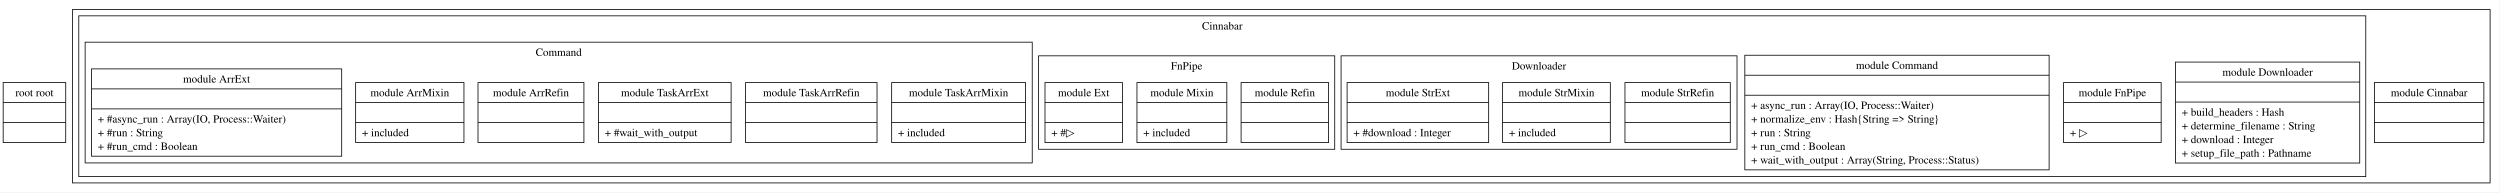
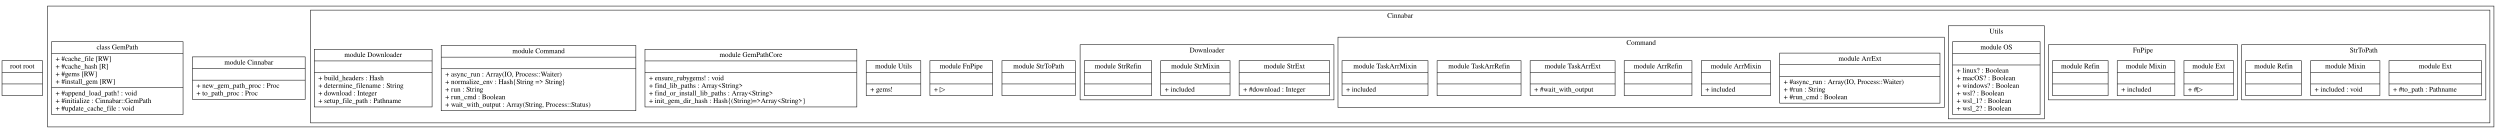
- <svg xmlns="http://www.w3.org/2000/svg" width="3157pt" height="243pt" viewBox="0.00 0.00 3157.00 243.00">
-   <g id="graph0" class="graph" transform="scale(1 1) rotate(0) translate(4 239)">
-     <polygon fill="white" stroke="none" points="-4,4 -4,-239 3152.5,-239 3152.5,4 -4,4" />
+ <svg xmlns="http://www.w3.org/2000/svg" width="4944pt" height="263pt" viewBox="0.00 0.00 4944.00 263.00">
+   <g id="graph0" class="graph" transform="scale(1 1) rotate(0) translate(4 259)">
+     <polygon fill="white" stroke="transparent" points="-4,4 -4,-259 4940,-259 4940,4 -4,4" />
    <g id="clust1" class="cluster">
-       <polygon fill="none" stroke="black" points="87.5,-8 87.5,-227 3140.5,-227 3140.5,-8 87.5,-8" />
-     </g>
-     <g id="clust2" class="cluster">
-       <polygon fill="none" stroke="black" points="95.5,-16 95.5,-219 2983.5,-219 2983.5,-16 95.5,-16" />
-       <text xml:space="preserve" text-anchor="middle" x="1539.5" y="-201.7" font-family="Times,serif" font-size="14.00">Cinnabar</text>
+       <polygon fill="none" stroke="black" points="90,-8 90,-247 4928,-247 4928,-8 90,-8" />
    </g>
    <g id="clust3" class="cluster">
-       <polygon fill="none" stroke="black" points="103.5,-33.25 103.5,-185.75 1299.5,-185.75 1299.5,-33.25 103.5,-33.25" />
-       <text xml:space="preserve" text-anchor="middle" x="701.5" y="-168.45" font-family="Times,serif" font-size="14.00">Command</text>
-     </g>
-     <g id="clust10" class="cluster">
-       <polygon fill="none" stroke="black" points="1307.5,-50.5 1307.5,-168.5 1681.5,-168.5 1681.5,-50.5 1307.5,-50.5" />
-       <text xml:space="preserve" text-anchor="middle" x="1494.5" y="-151.2" font-family="Times,serif" font-size="14.00">FnPipe</text>
-     </g>
-     <g id="clust14" class="cluster">
-       <polygon fill="none" stroke="black" points="1689.5,-50.5 1689.5,-168.5 2189.5,-168.5 2189.5,-50.5 1689.5,-50.5" />
-       <text xml:space="preserve" text-anchor="middle" x="1939.5" y="-151.2" font-family="Times,serif" font-size="14.00">Downloader</text>
+       <polygon fill="none" stroke="black" points="610,-16 610,-239 4920,-239 4920,-16 610,-16" />
+       <text text-anchor="middle" x="2765" y="-223.8" font-family="Times,serif" font-size="14.00">Cinnabar</text>
+     </g>
+     <g id="clust4" class="cluster">
+       <polygon fill="none" stroke="black" points="4429,-61.5 4429,-170.5 4912,-170.5 4912,-61.5 4429,-61.5" />
+       <text text-anchor="middle" x="4670.5" y="-155.3" font-family="Times,serif" font-size="14.00">StrToPath</text>
+     </g>
+     <g id="clust8" class="cluster">
+       <polygon fill="none" stroke="black" points="4047,-61.5 4047,-170.5 4421,-170.5 4421,-61.5 4047,-61.5" />
+       <text text-anchor="middle" x="4234" y="-155.3" font-family="Times,serif" font-size="14.00">FnPipe</text>
+     </g>
+     <g id="clust12" class="cluster">
+       <polygon fill="none" stroke="black" points="3849,-24 3849,-208 4039,-208 4039,-24 3849,-24" />
+       <text text-anchor="middle" x="3944" y="-192.8" font-family="Times,serif" font-size="14.00">Utils</text>
+     </g>
+     <g id="clust15" class="cluster">
+       <polygon fill="none" stroke="black" points="2642,-46.5 2642,-185.5 3841,-185.5 3841,-46.5 2642,-46.5" />
+       <text text-anchor="middle" x="3241.5" y="-170.3" font-family="Times,serif" font-size="14.00">Command</text>
+     </g>
+     <g id="clust22" class="cluster">
+       <polygon fill="none" stroke="black" points="2132,-61.5 2132,-170.5 2634,-170.5 2634,-61.5 2132,-61.5" />
+       <text text-anchor="middle" x="2383" y="-155.3" font-family="Times,serif" font-size="14.00">Downloader</text>
    </g>
    <g id="node1" class="node">
-       <polygon fill="none" stroke="black" points="0,-59 0,-134.75 79,-134.75 79,-59 0,-59" />
-       <text xml:space="preserve" text-anchor="middle" x="39.5" y="-117.45" font-family="Times,serif" font-size="14.00">root root</text>
-       <polyline fill="none" stroke="black" points="0,-109.5 79,-109.5" />
-       <text xml:space="preserve" text-anchor="middle" x="39.5" y="-92.2" font-family="Times,serif" font-size="14.00"> </text>
-       <polyline fill="none" stroke="black" points="0,-84.25 79,-84.25" />
-       <text xml:space="preserve" text-anchor="middle" x="39.5" y="-66.95" font-family="Times,serif" font-size="14.00"> </text>
+       <polygon fill="none" stroke="black" points="0,-70 0,-139 80,-139 80,-70 0,-70" />
+       <text text-anchor="middle" x="40" y="-123.8" font-family="Times,serif" font-size="14.00">root root</text>
+       <polyline fill="none" stroke="black" points="0,-116 80,-116 " />
+       <text text-anchor="middle" x="40" y="-100.8" font-family="Times,serif" font-size="14.00"> </text>
+       <polyline fill="none" stroke="black" points="0,-93 80,-93 " />
+       <text text-anchor="middle" x="40" y="-77.8" font-family="Times,serif" font-size="14.00"> </text>
    </g>
    <g id="node2" class="node">
-       <polygon fill="none" stroke="black" points="2994.38,-59 2994.38,-134.75 3132.62,-134.75 3132.62,-59 2994.38,-59" />
-       <text xml:space="preserve" text-anchor="middle" x="3063.5" y="-117.45" font-family="Times,serif" font-size="14.00">module Cinnabar</text>
-       <polyline fill="none" stroke="black" points="2994.38,-109.5 3132.62,-109.5" />
-       <text xml:space="preserve" text-anchor="middle" x="3063.5" y="-92.2" font-family="Times,serif" font-size="14.00"> </text>
-       <polyline fill="none" stroke="black" points="2994.38,-84.25 3132.62,-84.25" />
-       <text xml:space="preserve" text-anchor="middle" x="3063.5" y="-66.95" font-family="Times,serif" font-size="14.00"> </text>
+       <polygon fill="none" stroke="black" points="376.5,-62.5 376.5,-146.5 599.5,-146.5 599.5,-62.5 376.5,-62.5" />
+       <text text-anchor="middle" x="488" y="-131.3" font-family="Times,serif" font-size="14.00">module Cinnabar</text>
+       <polyline fill="none" stroke="black" points="376.5,-123.5 599.5,-123.5 " />
+       <text text-anchor="middle" x="488" y="-108.3" font-family="Times,serif" font-size="14.00"> </text>
+       <polyline fill="none" stroke="black" points="376.5,-100.5 599.5,-100.5 " />
+       <text text-anchor="start" x="384.5" y="-85.3" font-family="Times,serif" font-size="14.00">+ new_gem_path_proc : Proc</text>
+       <text text-anchor="start" x="384.5" y="-70.3" font-family="Times,serif" font-size="14.00">+ to_path_proc : Proc</text>
    </g>
    <g id="node3" class="node">
-       <polygon fill="none" stroke="black" points="2199.38,-24.5 2199.38,-169.25 2583.62,-169.25 2583.62,-24.5 2199.38,-24.5" />
-       <text xml:space="preserve" text-anchor="middle" x="2391.5" y="-151.95" font-family="Times,serif" font-size="14.00">module Command</text>
-       <polyline fill="none" stroke="black" points="2199.38,-144 2583.62,-144" />
-       <text xml:space="preserve" text-anchor="middle" x="2391.5" y="-126.7" font-family="Times,serif" font-size="14.00"> </text>
-       <polyline fill="none" stroke="black" points="2199.38,-118.75 2583.62,-118.75" />
-       <text xml:space="preserve" text-anchor="start" x="2207.38" y="-101.45" font-family="Times,serif" font-size="14.00">+ async_run : Array(IO, Process::Waiter)</text>
-       <text xml:space="preserve" text-anchor="start" x="2207.38" y="-84.2" font-family="Times,serif" font-size="14.00">+ normalize_env : Hash{String =&gt; String}</text>
-       <text xml:space="preserve" text-anchor="start" x="2207.38" y="-66.95" font-family="Times,serif" font-size="14.00">+ run : String</text>
-       <text xml:space="preserve" text-anchor="start" x="2207.38" y="-49.7" font-family="Times,serif" font-size="14.00">+ run_cmd : Boolean</text>
-       <text xml:space="preserve" text-anchor="start" x="2207.38" y="-32.45" font-family="Times,serif" font-size="14.00">+ wait_with_output : Array(String, Process::Status)</text>
+       <polygon fill="none" stroke="black" points="98,-32.5 98,-176.5 358,-176.5 358,-32.5 98,-32.5" />
+       <text text-anchor="middle" x="228" y="-161.3" font-family="Times,serif" font-size="14.00">class GemPath</text>
+       <polyline fill="none" stroke="black" points="98,-153.5 358,-153.5 " />
+       <text text-anchor="start" x="106" y="-138.3" font-family="Times,serif" font-size="14.00">+ #cache_file [RW]</text>
+       <text text-anchor="start" x="106" y="-123.3" font-family="Times,serif" font-size="14.00">+ #cache_hash [R]</text>
+       <text text-anchor="start" x="106" y="-108.3" font-family="Times,serif" font-size="14.00">+ #gems [RW]</text>
+       <text text-anchor="start" x="106" y="-93.3" font-family="Times,serif" font-size="14.00">+ #install_gem [RW]</text>
+       <polyline fill="none" stroke="black" points="98,-85.5 358,-85.5 " />
+       <text text-anchor="start" x="106" y="-70.3" font-family="Times,serif" font-size="14.00">+ #append_load_path! : void</text>
+       <text text-anchor="start" x="106" y="-55.3" font-family="Times,serif" font-size="14.00">+ #initialize : Cinnabar::GemPath</text>
+       <text text-anchor="start" x="106" y="-40.3" font-family="Times,serif" font-size="14.00">+ #update_cache_file : void</text>
    </g>
    <g id="node4" class="node">
-       <polygon fill="none" stroke="black" points="111.5,-41.75 111.5,-152 427.5,-152 427.5,-41.75 111.5,-41.75" />
-       <text xml:space="preserve" text-anchor="middle" x="269.5" y="-134.7" font-family="Times,serif" font-size="14.00">module ArrExt</text>
-       <polyline fill="none" stroke="black" points="111.5,-126.75 427.5,-126.75" />
-       <text xml:space="preserve" text-anchor="middle" x="269.5" y="-109.45" font-family="Times,serif" font-size="14.00"> </text>
-       <polyline fill="none" stroke="black" points="111.5,-101.5 427.5,-101.5" />
-       <text xml:space="preserve" text-anchor="start" x="119.5" y="-84.2" font-family="Times,serif" font-size="14.00">+ #async_run : Array(IO, Process::Waiter)</text>
-       <text xml:space="preserve" text-anchor="start" x="119.5" y="-66.95" font-family="Times,serif" font-size="14.00">+ #run : String</text>
-       <text xml:space="preserve" text-anchor="start" x="119.5" y="-49.7" font-family="Times,serif" font-size="14.00">+ #run_cmd : Boolean</text>
+       <polygon fill="none" stroke="black" points="1977.5,-70 1977.5,-139 2122.5,-139 2122.5,-70 1977.5,-70" />
+       <text text-anchor="middle" x="2050" y="-123.8" font-family="Times,serif" font-size="14.00">module StrToPath</text>
+       <polyline fill="none" stroke="black" points="1977.5,-116 2122.5,-116 " />
+       <text text-anchor="middle" x="2050" y="-100.8" font-family="Times,serif" font-size="14.00"> </text>
+       <polyline fill="none" stroke="black" points="1977.5,-93 2122.5,-93 " />
+       <text text-anchor="middle" x="2050" y="-77.8" font-family="Times,serif" font-size="14.00"> </text>
    </g>
    <g id="node5" class="node">
-       <polygon fill="none" stroke="black" points="445.12,-59 445.12,-134.75 581.88,-134.75 581.88,-59 445.12,-59" />
-       <text xml:space="preserve" text-anchor="middle" x="513.5" y="-117.45" font-family="Times,serif" font-size="14.00">module ArrMixin</text>
-       <polyline fill="none" stroke="black" points="445.12,-109.5 581.88,-109.5" />
-       <text xml:space="preserve" text-anchor="middle" x="513.5" y="-92.2" font-family="Times,serif" font-size="14.00"> </text>
-       <polyline fill="none" stroke="black" points="445.12,-84.25 581.88,-84.25" />
-       <text xml:space="preserve" text-anchor="start" x="453.12" y="-66.95" font-family="Times,serif" font-size="14.00">+ included</text>
+       <polygon fill="none" stroke="black" points="4720.5,-70 4720.5,-139 4903.5,-139 4903.5,-70 4720.5,-70" />
+       <text text-anchor="middle" x="4812" y="-123.8" font-family="Times,serif" font-size="14.00">module Ext</text>
+       <polyline fill="none" stroke="black" points="4720.5,-116 4903.5,-116 " />
+       <text text-anchor="middle" x="4812" y="-100.8" font-family="Times,serif" font-size="14.00"> </text>
+       <polyline fill="none" stroke="black" points="4720.5,-93 4903.5,-93 " />
+       <text text-anchor="start" x="4728.5" y="-77.8" font-family="Times,serif" font-size="14.00">+ #to_path : Pathname</text>
    </g>
    <g id="node6" class="node">
-       <polygon fill="none" stroke="black" points="599.62,-59 599.62,-134.75 733.38,-134.75 733.38,-59 599.62,-59" />
-       <text xml:space="preserve" text-anchor="middle" x="666.5" y="-117.45" font-family="Times,serif" font-size="14.00">module ArrRefin</text>
-       <polyline fill="none" stroke="black" points="599.62,-109.5 733.38,-109.5" />
-       <text xml:space="preserve" text-anchor="middle" x="666.5" y="-92.2" font-family="Times,serif" font-size="14.00"> </text>
-       <polyline fill="none" stroke="black" points="599.62,-84.25 733.38,-84.25" />
-       <text xml:space="preserve" text-anchor="middle" x="666.5" y="-66.95" font-family="Times,serif" font-size="14.00"> </text>
+       <polygon fill="none" stroke="black" points="4565.5,-70 4565.5,-139 4702.5,-139 4702.5,-70 4565.5,-70" />
+       <text text-anchor="middle" x="4634" y="-123.8" font-family="Times,serif" font-size="14.00">module Mixin</text>
+       <polyline fill="none" stroke="black" points="4565.5,-116 4702.5,-116 " />
+       <text text-anchor="middle" x="4634" y="-100.8" font-family="Times,serif" font-size="14.00"> </text>
+       <polyline fill="none" stroke="black" points="4565.5,-93 4702.5,-93 " />
+       <text text-anchor="start" x="4573.5" y="-77.8" font-family="Times,serif" font-size="14.00">+ included : void</text>
    </g>
    <g id="node7" class="node">
-       <polygon fill="none" stroke="black" points="751.75,-59 751.75,-134.75 919.25,-134.75 919.25,-59 751.75,-59" />
-       <text xml:space="preserve" text-anchor="middle" x="835.5" y="-117.45" font-family="Times,serif" font-size="14.00">module TaskArrExt</text>
-       <polyline fill="none" stroke="black" points="751.75,-109.5 919.25,-109.5" />
-       <text xml:space="preserve" text-anchor="middle" x="835.5" y="-92.2" font-family="Times,serif" font-size="14.00"> </text>
-       <polyline fill="none" stroke="black" points="751.75,-84.25 919.25,-84.25" />
-       <text xml:space="preserve" text-anchor="start" x="759.75" y="-66.95" font-family="Times,serif" font-size="14.00">+ #wait_with_output</text>
+       <polygon fill="none" stroke="black" points="4437,-70 4437,-139 4547,-139 4547,-70 4437,-70" />
+       <text text-anchor="middle" x="4492" y="-123.8" font-family="Times,serif" font-size="14.00">module Refin</text>
+       <polyline fill="none" stroke="black" points="4437,-116 4547,-116 " />
+       <text text-anchor="middle" x="4492" y="-100.8" font-family="Times,serif" font-size="14.00"> </text>
+       <polyline fill="none" stroke="black" points="4437,-93 4547,-93 " />
+       <text text-anchor="middle" x="4492" y="-77.8" font-family="Times,serif" font-size="14.00"> </text>
    </g>
    <g id="node8" class="node">
-       <polygon fill="none" stroke="black" points="937.5,-59 937.5,-134.75 1103.5,-134.75 1103.5,-59 937.5,-59" />
-       <text xml:space="preserve" text-anchor="middle" x="1020.5" y="-117.45" font-family="Times,serif" font-size="14.00">module TaskArrRefin</text>
-       <polyline fill="none" stroke="black" points="937.5,-109.5 1103.5,-109.5" />
-       <text xml:space="preserve" text-anchor="middle" x="1020.5" y="-92.2" font-family="Times,serif" font-size="14.00"> </text>
-       <polyline fill="none" stroke="black" points="937.5,-84.25 1103.5,-84.25" />
-       <text xml:space="preserve" text-anchor="middle" x="1020.5" y="-66.95" font-family="Times,serif" font-size="14.00"> </text>
+       <polygon fill="none" stroke="black" points="1835,-70 1835,-139 1959,-139 1959,-70 1835,-70" />
+       <text text-anchor="middle" x="1897" y="-123.8" font-family="Times,serif" font-size="14.00">module FnPipe</text>
+       <polyline fill="none" stroke="black" points="1835,-116 1959,-116 " />
+       <text text-anchor="middle" x="1897" y="-100.8" font-family="Times,serif" font-size="14.00"> </text>
+       <polyline fill="none" stroke="black" points="1835,-93 1959,-93 " />
+       <text text-anchor="start" x="1843" y="-77.8" font-family="Times,serif" font-size="14.00">+ ▷</text>
    </g>
    <g id="node9" class="node">
-       <polygon fill="none" stroke="black" points="1122,-59 1122,-134.75 1291,-134.75 1291,-59 1122,-59" />
-       <text xml:space="preserve" text-anchor="middle" x="1206.5" y="-117.45" font-family="Times,serif" font-size="14.00">module TaskArrMixin</text>
-       <polyline fill="none" stroke="black" points="1122,-109.5 1291,-109.5" />
-       <text xml:space="preserve" text-anchor="middle" x="1206.5" y="-92.2" font-family="Times,serif" font-size="14.00"> </text>
-       <polyline fill="none" stroke="black" points="1122,-84.25 1291,-84.25" />
-       <text xml:space="preserve" text-anchor="start" x="1130" y="-66.95" font-family="Times,serif" font-size="14.00">+ included</text>
+       <polygon fill="none" stroke="black" points="4315,-70 4315,-139 4413,-139 4413,-70 4315,-70" />
+       <text text-anchor="middle" x="4364" y="-123.8" font-family="Times,serif" font-size="14.00">module Ext</text>
+       <polyline fill="none" stroke="black" points="4315,-116 4413,-116 " />
+       <text text-anchor="middle" x="4364" y="-100.8" font-family="Times,serif" font-size="14.00"> </text>
+       <polyline fill="none" stroke="black" points="4315,-93 4413,-93 " />
+       <text text-anchor="start" x="4323" y="-77.8" font-family="Times,serif" font-size="14.00">+ #▷</text>
    </g>
    <g id="node10" class="node">
-       <polygon fill="none" stroke="black" points="2601.88,-59 2601.88,-134.75 2725.12,-134.75 2725.12,-59 2601.88,-59" />
-       <text xml:space="preserve" text-anchor="middle" x="2663.5" y="-117.45" font-family="Times,serif" font-size="14.00">module FnPipe</text>
-       <polyline fill="none" stroke="black" points="2601.88,-109.5 2725.12,-109.5" />
-       <text xml:space="preserve" text-anchor="middle" x="2663.5" y="-92.2" font-family="Times,serif" font-size="14.00"> </text>
-       <polyline fill="none" stroke="black" points="2601.88,-84.25 2725.12,-84.25" />
-       <text xml:space="preserve" text-anchor="start" x="2609.88" y="-66.95" font-family="Times,serif" font-size="14.00">+ ▷</text>
+       <polygon fill="none" stroke="black" points="4183,-70 4183,-139 4297,-139 4297,-70 4183,-70" />
+       <text text-anchor="middle" x="4240" y="-123.8" font-family="Times,serif" font-size="14.00">module Mixin</text>
+       <polyline fill="none" stroke="black" points="4183,-116 4297,-116 " />
+       <text text-anchor="middle" x="4240" y="-100.8" font-family="Times,serif" font-size="14.00"> </text>
+       <polyline fill="none" stroke="black" points="4183,-93 4297,-93 " />
+       <text text-anchor="start" x="4191" y="-77.8" font-family="Times,serif" font-size="14.00">+ included</text>
    </g>
    <g id="node11" class="node">
-       <polygon fill="none" stroke="black" points="1315.62,-59 1315.62,-134.75 1413.38,-134.75 1413.38,-59 1315.62,-59" />
-       <text xml:space="preserve" text-anchor="middle" x="1364.5" y="-117.45" font-family="Times,serif" font-size="14.00">module Ext</text>
-       <polyline fill="none" stroke="black" points="1315.62,-109.5 1413.38,-109.5" />
-       <text xml:space="preserve" text-anchor="middle" x="1364.5" y="-92.2" font-family="Times,serif" font-size="14.00"> </text>
-       <polyline fill="none" stroke="black" points="1315.62,-84.25 1413.38,-84.25" />
-       <text xml:space="preserve" text-anchor="start" x="1323.62" y="-66.95" font-family="Times,serif" font-size="14.00">+ #▷</text>
+       <polygon fill="none" stroke="black" points="4055,-70 4055,-139 4165,-139 4165,-70 4055,-70" />
+       <text text-anchor="middle" x="4110" y="-123.8" font-family="Times,serif" font-size="14.00">module Refin</text>
+       <polyline fill="none" stroke="black" points="4055,-116 4165,-116 " />
+       <text text-anchor="middle" x="4110" y="-100.8" font-family="Times,serif" font-size="14.00"> </text>
+       <polyline fill="none" stroke="black" points="4055,-93 4165,-93 " />
+       <text text-anchor="middle" x="4110" y="-77.8" font-family="Times,serif" font-size="14.00"> </text>
    </g>
    <g id="node12" class="node">
-       <polygon fill="none" stroke="black" points="1431.75,-59 1431.75,-134.75 1545.25,-134.75 1545.25,-59 1431.75,-59" />
-       <text xml:space="preserve" text-anchor="middle" x="1488.5" y="-117.45" font-family="Times,serif" font-size="14.00">module Mixin</text>
-       <polyline fill="none" stroke="black" points="1431.75,-109.5 1545.25,-109.5" />
-       <text xml:space="preserve" text-anchor="middle" x="1488.5" y="-92.2" font-family="Times,serif" font-size="14.00"> </text>
-       <polyline fill="none" stroke="black" points="1431.75,-84.25 1545.25,-84.25" />
-       <text xml:space="preserve" text-anchor="start" x="1439.75" y="-66.95" font-family="Times,serif" font-size="14.00">+ included</text>
+       <polygon fill="none" stroke="black" points="1709,-70 1709,-139 1817,-139 1817,-70 1709,-70" />
+       <text text-anchor="middle" x="1763" y="-123.8" font-family="Times,serif" font-size="14.00">module Utils</text>
+       <polyline fill="none" stroke="black" points="1709,-116 1817,-116 " />
+       <text text-anchor="middle" x="1763" y="-100.8" font-family="Times,serif" font-size="14.00"> </text>
+       <polyline fill="none" stroke="black" points="1709,-93 1817,-93 " />
+       <text text-anchor="start" x="1717" y="-77.8" font-family="Times,serif" font-size="14.00">+ gems!</text>
    </g>
    <g id="node13" class="node">
-       <polygon fill="none" stroke="black" points="1563.25,-59 1563.25,-134.75 1673.75,-134.75 1673.75,-59 1563.25,-59" />
-       <text xml:space="preserve" text-anchor="middle" x="1618.5" y="-117.45" font-family="Times,serif" font-size="14.00">module Refin</text>
-       <polyline fill="none" stroke="black" points="1563.25,-109.5 1673.75,-109.5" />
-       <text xml:space="preserve" text-anchor="middle" x="1618.5" y="-92.2" font-family="Times,serif" font-size="14.00"> </text>
-       <polyline fill="none" stroke="black" points="1563.25,-84.25 1673.75,-84.25" />
-       <text xml:space="preserve" text-anchor="middle" x="1618.5" y="-66.95" font-family="Times,serif" font-size="14.00"> </text>
+       <polygon fill="none" stroke="black" points="3857.5,-32.5 3857.5,-176.5 4030.5,-176.5 4030.5,-32.5 3857.5,-32.5" />
+       <text text-anchor="middle" x="3944" y="-161.3" font-family="Times,serif" font-size="14.00">module OS</text>
+       <polyline fill="none" stroke="black" points="3857.5,-153.5 4030.5,-153.5 " />
+       <text text-anchor="middle" x="3944" y="-138.3" font-family="Times,serif" font-size="14.00"> </text>
+       <polyline fill="none" stroke="black" points="3857.5,-130.5 4030.5,-130.5 " />
+       <text text-anchor="start" x="3865.5" y="-115.3" font-family="Times,serif" font-size="14.00">+ linux? : Boolean</text>
+       <text text-anchor="start" x="3865.5" y="-100.3" font-family="Times,serif" font-size="14.00">+ macOS? : Boolean</text>
+       <text text-anchor="start" x="3865.5" y="-85.3" font-family="Times,serif" font-size="14.00">+ windows? : Boolean</text>
+       <text text-anchor="start" x="3865.5" y="-70.3" font-family="Times,serif" font-size="14.00">+ wsl? : Boolean</text>
+       <text text-anchor="start" x="3865.5" y="-55.3" font-family="Times,serif" font-size="14.00">+ wsl_1? : Boolean</text>
+       <text text-anchor="start" x="3865.5" y="-40.3" font-family="Times,serif" font-size="14.00">+ wsl_2? : Boolean</text>
    </g>
    <g id="node14" class="node">
-       <polygon fill="none" stroke="black" points="2743.12,-33.12 2743.12,-160.62 2975.88,-160.62 2975.88,-33.12 2743.12,-33.12" />
-       <text xml:space="preserve" text-anchor="middle" x="2859.5" y="-143.32" font-family="Times,serif" font-size="14.00">module Downloader</text>
-       <polyline fill="none" stroke="black" points="2743.12,-135.38 2975.88,-135.38" />
-       <text xml:space="preserve" text-anchor="middle" x="2859.5" y="-118.08" font-family="Times,serif" font-size="14.00"> </text>
-       <polyline fill="none" stroke="black" points="2743.12,-110.12 2975.88,-110.12" />
-       <text xml:space="preserve" text-anchor="start" x="2751.12" y="-92.83" font-family="Times,serif" font-size="14.00">+ build_headers : Hash</text>
-       <text xml:space="preserve" text-anchor="start" x="2751.12" y="-75.58" font-family="Times,serif" font-size="14.00">+ determine_filename : String</text>
-       <text xml:space="preserve" text-anchor="start" x="2751.12" y="-58.33" font-family="Times,serif" font-size="14.00">+ download : Integer</text>
-       <text xml:space="preserve" text-anchor="start" x="2751.12" y="-41.08" font-family="Times,serif" font-size="14.00">+ setup_file_path : Pathname</text>
+       <polygon fill="none" stroke="black" points="1271.5,-47.5 1271.5,-161.5 1690.5,-161.5 1690.5,-47.5 1271.5,-47.5" />
+       <text text-anchor="middle" x="1481" y="-146.3" font-family="Times,serif" font-size="14.00">module GemPathCore</text>
+       <polyline fill="none" stroke="black" points="1271.5,-138.5 1690.5,-138.5 " />
+       <text text-anchor="middle" x="1481" y="-123.3" font-family="Times,serif" font-size="14.00"> </text>
+       <polyline fill="none" stroke="black" points="1271.5,-115.5 1690.5,-115.5 " />
+       <text text-anchor="start" x="1279.5" y="-100.3" font-family="Times,serif" font-size="14.00">+ ensure_rubygems! : void</text>
+       <text text-anchor="start" x="1279.5" y="-85.3" font-family="Times,serif" font-size="14.00">+ find_lib_paths : Array&lt;String&gt;</text>
+       <text text-anchor="start" x="1279.5" y="-70.3" font-family="Times,serif" font-size="14.00">+ find_or_install_lib_paths : Array&lt;String&gt;</text>
+       <text text-anchor="start" x="1279.5" y="-55.3" font-family="Times,serif" font-size="14.00">+ init_gem_dir_hash : Hash{(String)=&gt;Array&lt;String&gt;}</text>
    </g>
    <g id="node15" class="node">
-       <polygon fill="none" stroke="black" points="1697.12,-59 1697.12,-134.75 1875.88,-134.75 1875.88,-59 1697.12,-59" />
-       <text xml:space="preserve" text-anchor="middle" x="1786.5" y="-117.45" font-family="Times,serif" font-size="14.00">module StrExt</text>
-       <polyline fill="none" stroke="black" points="1697.12,-109.5 1875.88,-109.5" />
-       <text xml:space="preserve" text-anchor="middle" x="1786.5" y="-92.2" font-family="Times,serif" font-size="14.00"> </text>
-       <polyline fill="none" stroke="black" points="1697.12,-84.25 1875.88,-84.25" />
-       <text xml:space="preserve" text-anchor="start" x="1705.12" y="-66.95" font-family="Times,serif" font-size="14.00">+ #download : Integer</text>
+       <polygon fill="none" stroke="black" points="868.5,-40 868.5,-169 1253.5,-169 1253.5,-40 868.5,-40" />
+       <text text-anchor="middle" x="1061" y="-153.8" font-family="Times,serif" font-size="14.00">module Command</text>
+       <polyline fill="none" stroke="black" points="868.5,-146 1253.5,-146 " />
+       <text text-anchor="middle" x="1061" y="-130.8" font-family="Times,serif" font-size="14.00"> </text>
+       <polyline fill="none" stroke="black" points="868.5,-123 1253.5,-123 " />
+       <text text-anchor="start" x="876.5" y="-107.8" font-family="Times,serif" font-size="14.00">+ async_run : Array(IO, Process::Waiter)</text>
+       <text text-anchor="start" x="876.5" y="-92.8" font-family="Times,serif" font-size="14.00">+ normalize_env : Hash{String =&gt; String}</text>
+       <text text-anchor="start" x="876.5" y="-77.8" font-family="Times,serif" font-size="14.00">+ run : String</text>
+       <text text-anchor="start" x="876.5" y="-62.8" font-family="Times,serif" font-size="14.00">+ run_cmd : Boolean</text>
+       <text text-anchor="start" x="876.5" y="-47.8" font-family="Times,serif" font-size="14.00">+ wait_with_output : Array(String, Process::Status)</text>
    </g>
    <g id="node16" class="node">
-       <polygon fill="none" stroke="black" points="1893.5,-59 1893.5,-134.75 2029.5,-134.75 2029.5,-59 1893.5,-59" />
-       <text xml:space="preserve" text-anchor="middle" x="1961.5" y="-117.45" font-family="Times,serif" font-size="14.00">module StrMixin</text>
-       <polyline fill="none" stroke="black" points="1893.5,-109.5 2029.5,-109.5" />
-       <text xml:space="preserve" text-anchor="middle" x="1961.5" y="-92.2" font-family="Times,serif" font-size="14.00"> </text>
-       <polyline fill="none" stroke="black" points="1893.5,-84.25 2029.5,-84.25" />
-       <text xml:space="preserve" text-anchor="start" x="1901.5" y="-66.95" font-family="Times,serif" font-size="14.00">+ included</text>
+       <polygon fill="none" stroke="black" points="3515.5,-55 3515.5,-154 3832.5,-154 3832.5,-55 3515.5,-55" />
+       <text text-anchor="middle" x="3674" y="-138.8" font-family="Times,serif" font-size="14.00">module ArrExt</text>
+       <polyline fill="none" stroke="black" points="3515.5,-131 3832.5,-131 " />
+       <text text-anchor="middle" x="3674" y="-115.8" font-family="Times,serif" font-size="14.00"> </text>
+       <polyline fill="none" stroke="black" points="3515.5,-108 3832.5,-108 " />
+       <text text-anchor="start" x="3523.5" y="-92.8" font-family="Times,serif" font-size="14.00">+ #async_run : Array(IO, Process::Waiter)</text>
+       <text text-anchor="start" x="3523.5" y="-77.8" font-family="Times,serif" font-size="14.00">+ #run : String</text>
+       <text text-anchor="start" x="3523.5" y="-62.8" font-family="Times,serif" font-size="14.00">+ #run_cmd : Boolean</text>
    </g>
    <g id="node17" class="node">
-       <polygon fill="none" stroke="black" points="2048,-59 2048,-134.75 2181,-134.75 2181,-59 2048,-59" />
-       <text xml:space="preserve" text-anchor="middle" x="2114.5" y="-117.45" font-family="Times,serif" font-size="14.00">module StrRefin</text>
-       <polyline fill="none" stroke="black" points="2048,-109.5 2181,-109.5" />
-       <text xml:space="preserve" text-anchor="middle" x="2114.5" y="-92.2" font-family="Times,serif" font-size="14.00"> </text>
-       <polyline fill="none" stroke="black" points="2048,-84.25 2181,-84.25" />
-       <text xml:space="preserve" text-anchor="middle" x="2114.5" y="-66.95" font-family="Times,serif" font-size="14.00"> </text>
+       <polygon fill="none" stroke="black" points="3360.5,-70 3360.5,-139 3497.5,-139 3497.5,-70 3360.5,-70" />
+       <text text-anchor="middle" x="3429" y="-123.8" font-family="Times,serif" font-size="14.00">module ArrMixin</text>
+       <polyline fill="none" stroke="black" points="3360.5,-116 3497.5,-116 " />
+       <text text-anchor="middle" x="3429" y="-100.8" font-family="Times,serif" font-size="14.00"> </text>
+       <polyline fill="none" stroke="black" points="3360.5,-93 3497.5,-93 " />
+       <text text-anchor="start" x="3368.5" y="-77.8" font-family="Times,serif" font-size="14.00">+ included</text>
+     </g>
+     <g id="node18" class="node">
+       <polygon fill="none" stroke="black" points="3208,-70 3208,-139 3342,-139 3342,-70 3208,-70" />
+       <text text-anchor="middle" x="3275" y="-123.8" font-family="Times,serif" font-size="14.00">module ArrRefin</text>
+       <polyline fill="none" stroke="black" points="3208,-116 3342,-116 " />
+       <text text-anchor="middle" x="3275" y="-100.8" font-family="Times,serif" font-size="14.00"> </text>
+       <polyline fill="none" stroke="black" points="3208,-93 3342,-93 " />
+       <text text-anchor="middle" x="3275" y="-77.8" font-family="Times,serif" font-size="14.00"> </text>
+     </g>
+     <g id="node19" class="node">
+       <polygon fill="none" stroke="black" points="3022,-70 3022,-139 3190,-139 3190,-70 3022,-70" />
+       <text text-anchor="middle" x="3106" y="-123.8" font-family="Times,serif" font-size="14.00">module TaskArrExt</text>
+       <polyline fill="none" stroke="black" points="3022,-116 3190,-116 " />
+       <text text-anchor="middle" x="3106" y="-100.8" font-family="Times,serif" font-size="14.00"> </text>
+       <polyline fill="none" stroke="black" points="3022,-93 3190,-93 " />
+       <text text-anchor="start" x="3030" y="-77.8" font-family="Times,serif" font-size="14.00">+ #wait_with_output</text>
+     </g>
+     <g id="node20" class="node">
+       <polygon fill="none" stroke="black" points="2838,-70 2838,-139 3004,-139 3004,-70 2838,-70" />
+       <text text-anchor="middle" x="2921" y="-123.8" font-family="Times,serif" font-size="14.00">module TaskArrRefin</text>
+       <polyline fill="none" stroke="black" points="2838,-116 3004,-116 " />
+       <text text-anchor="middle" x="2921" y="-100.8" font-family="Times,serif" font-size="14.00"> </text>
+       <polyline fill="none" stroke="black" points="2838,-93 3004,-93 " />
+       <text text-anchor="middle" x="2921" y="-77.8" font-family="Times,serif" font-size="14.00"> </text>
+     </g>
+     <g id="node21" class="node">
+       <polygon fill="none" stroke="black" points="2650,-70 2650,-139 2820,-139 2820,-70 2650,-70" />
+       <text text-anchor="middle" x="2735" y="-123.8" font-family="Times,serif" font-size="14.00">module TaskArrMixin</text>
+       <polyline fill="none" stroke="black" points="2650,-116 2820,-116 " />
+       <text text-anchor="middle" x="2735" y="-100.8" font-family="Times,serif" font-size="14.00"> </text>
+       <polyline fill="none" stroke="black" points="2650,-93 2820,-93 " />
+       <text text-anchor="start" x="2658" y="-77.8" font-family="Times,serif" font-size="14.00">+ included</text>
+     </g>
+     <g id="node22" class="node">
+       <polygon fill="none" stroke="black" points="617.5,-47.5 617.5,-161.5 850.5,-161.5 850.5,-47.5 617.5,-47.5" />
+       <text text-anchor="middle" x="734" y="-146.3" font-family="Times,serif" font-size="14.00">module Downloader</text>
+       <polyline fill="none" stroke="black" points="617.5,-138.5 850.5,-138.5 " />
+       <text text-anchor="middle" x="734" y="-123.3" font-family="Times,serif" font-size="14.00"> </text>
+       <polyline fill="none" stroke="black" points="617.5,-115.5 850.5,-115.5 " />
+       <text text-anchor="start" x="625.5" y="-100.3" font-family="Times,serif" font-size="14.00">+ build_headers : Hash</text>
+       <text text-anchor="start" x="625.5" y="-85.3" font-family="Times,serif" font-size="14.00">+ determine_filename : String</text>
+       <text text-anchor="start" x="625.5" y="-70.3" font-family="Times,serif" font-size="14.00">+ download : Integer</text>
+       <text text-anchor="start" x="625.5" y="-55.3" font-family="Times,serif" font-size="14.00">+ setup_file_path : Pathname</text>
+     </g>
+     <g id="node23" class="node">
+       <polygon fill="none" stroke="black" points="2446.5,-70 2446.5,-139 2625.5,-139 2625.5,-70 2446.5,-70" />
+       <text text-anchor="middle" x="2536" y="-123.8" font-family="Times,serif" font-size="14.00">module StrExt</text>
+       <polyline fill="none" stroke="black" points="2446.5,-116 2625.5,-116 " />
+       <text text-anchor="middle" x="2536" y="-100.8" font-family="Times,serif" font-size="14.00"> </text>
+       <polyline fill="none" stroke="black" points="2446.5,-93 2625.5,-93 " />
+       <text text-anchor="start" x="2454.5" y="-77.8" font-family="Times,serif" font-size="14.00">+ #download : Integer</text>
+     </g>
+     <g id="node24" class="node">
+       <polygon fill="none" stroke="black" points="2291.5,-70 2291.5,-139 2428.5,-139 2428.5,-70 2291.5,-70" />
+       <text text-anchor="middle" x="2360" y="-123.8" font-family="Times,serif" font-size="14.00">module StrMixin</text>
+       <polyline fill="none" stroke="black" points="2291.5,-116 2428.5,-116 " />
+       <text text-anchor="middle" x="2360" y="-100.8" font-family="Times,serif" font-size="14.00"> </text>
+       <polyline fill="none" stroke="black" points="2291.5,-93 2428.5,-93 " />
+       <text text-anchor="start" x="2299.5" y="-77.8" font-family="Times,serif" font-size="14.00">+ included</text>
+     </g>
+     <g id="node25" class="node">
+       <polygon fill="none" stroke="black" points="2140.5,-70 2140.5,-139 2273.5,-139 2273.5,-70 2140.5,-70" />
+       <text text-anchor="middle" x="2207" y="-123.8" font-family="Times,serif" font-size="14.00">module StrRefin</text>
+       <polyline fill="none" stroke="black" points="2140.5,-116 2273.5,-116 " />
+       <text text-anchor="middle" x="2207" y="-100.8" font-family="Times,serif" font-size="14.00"> </text>
+       <polyline fill="none" stroke="black" points="2140.5,-93 2273.5,-93 " />
+       <text text-anchor="middle" x="2207" y="-77.8" font-family="Times,serif" font-size="14.00"> </text>
    </g>
  </g>
</svg>
